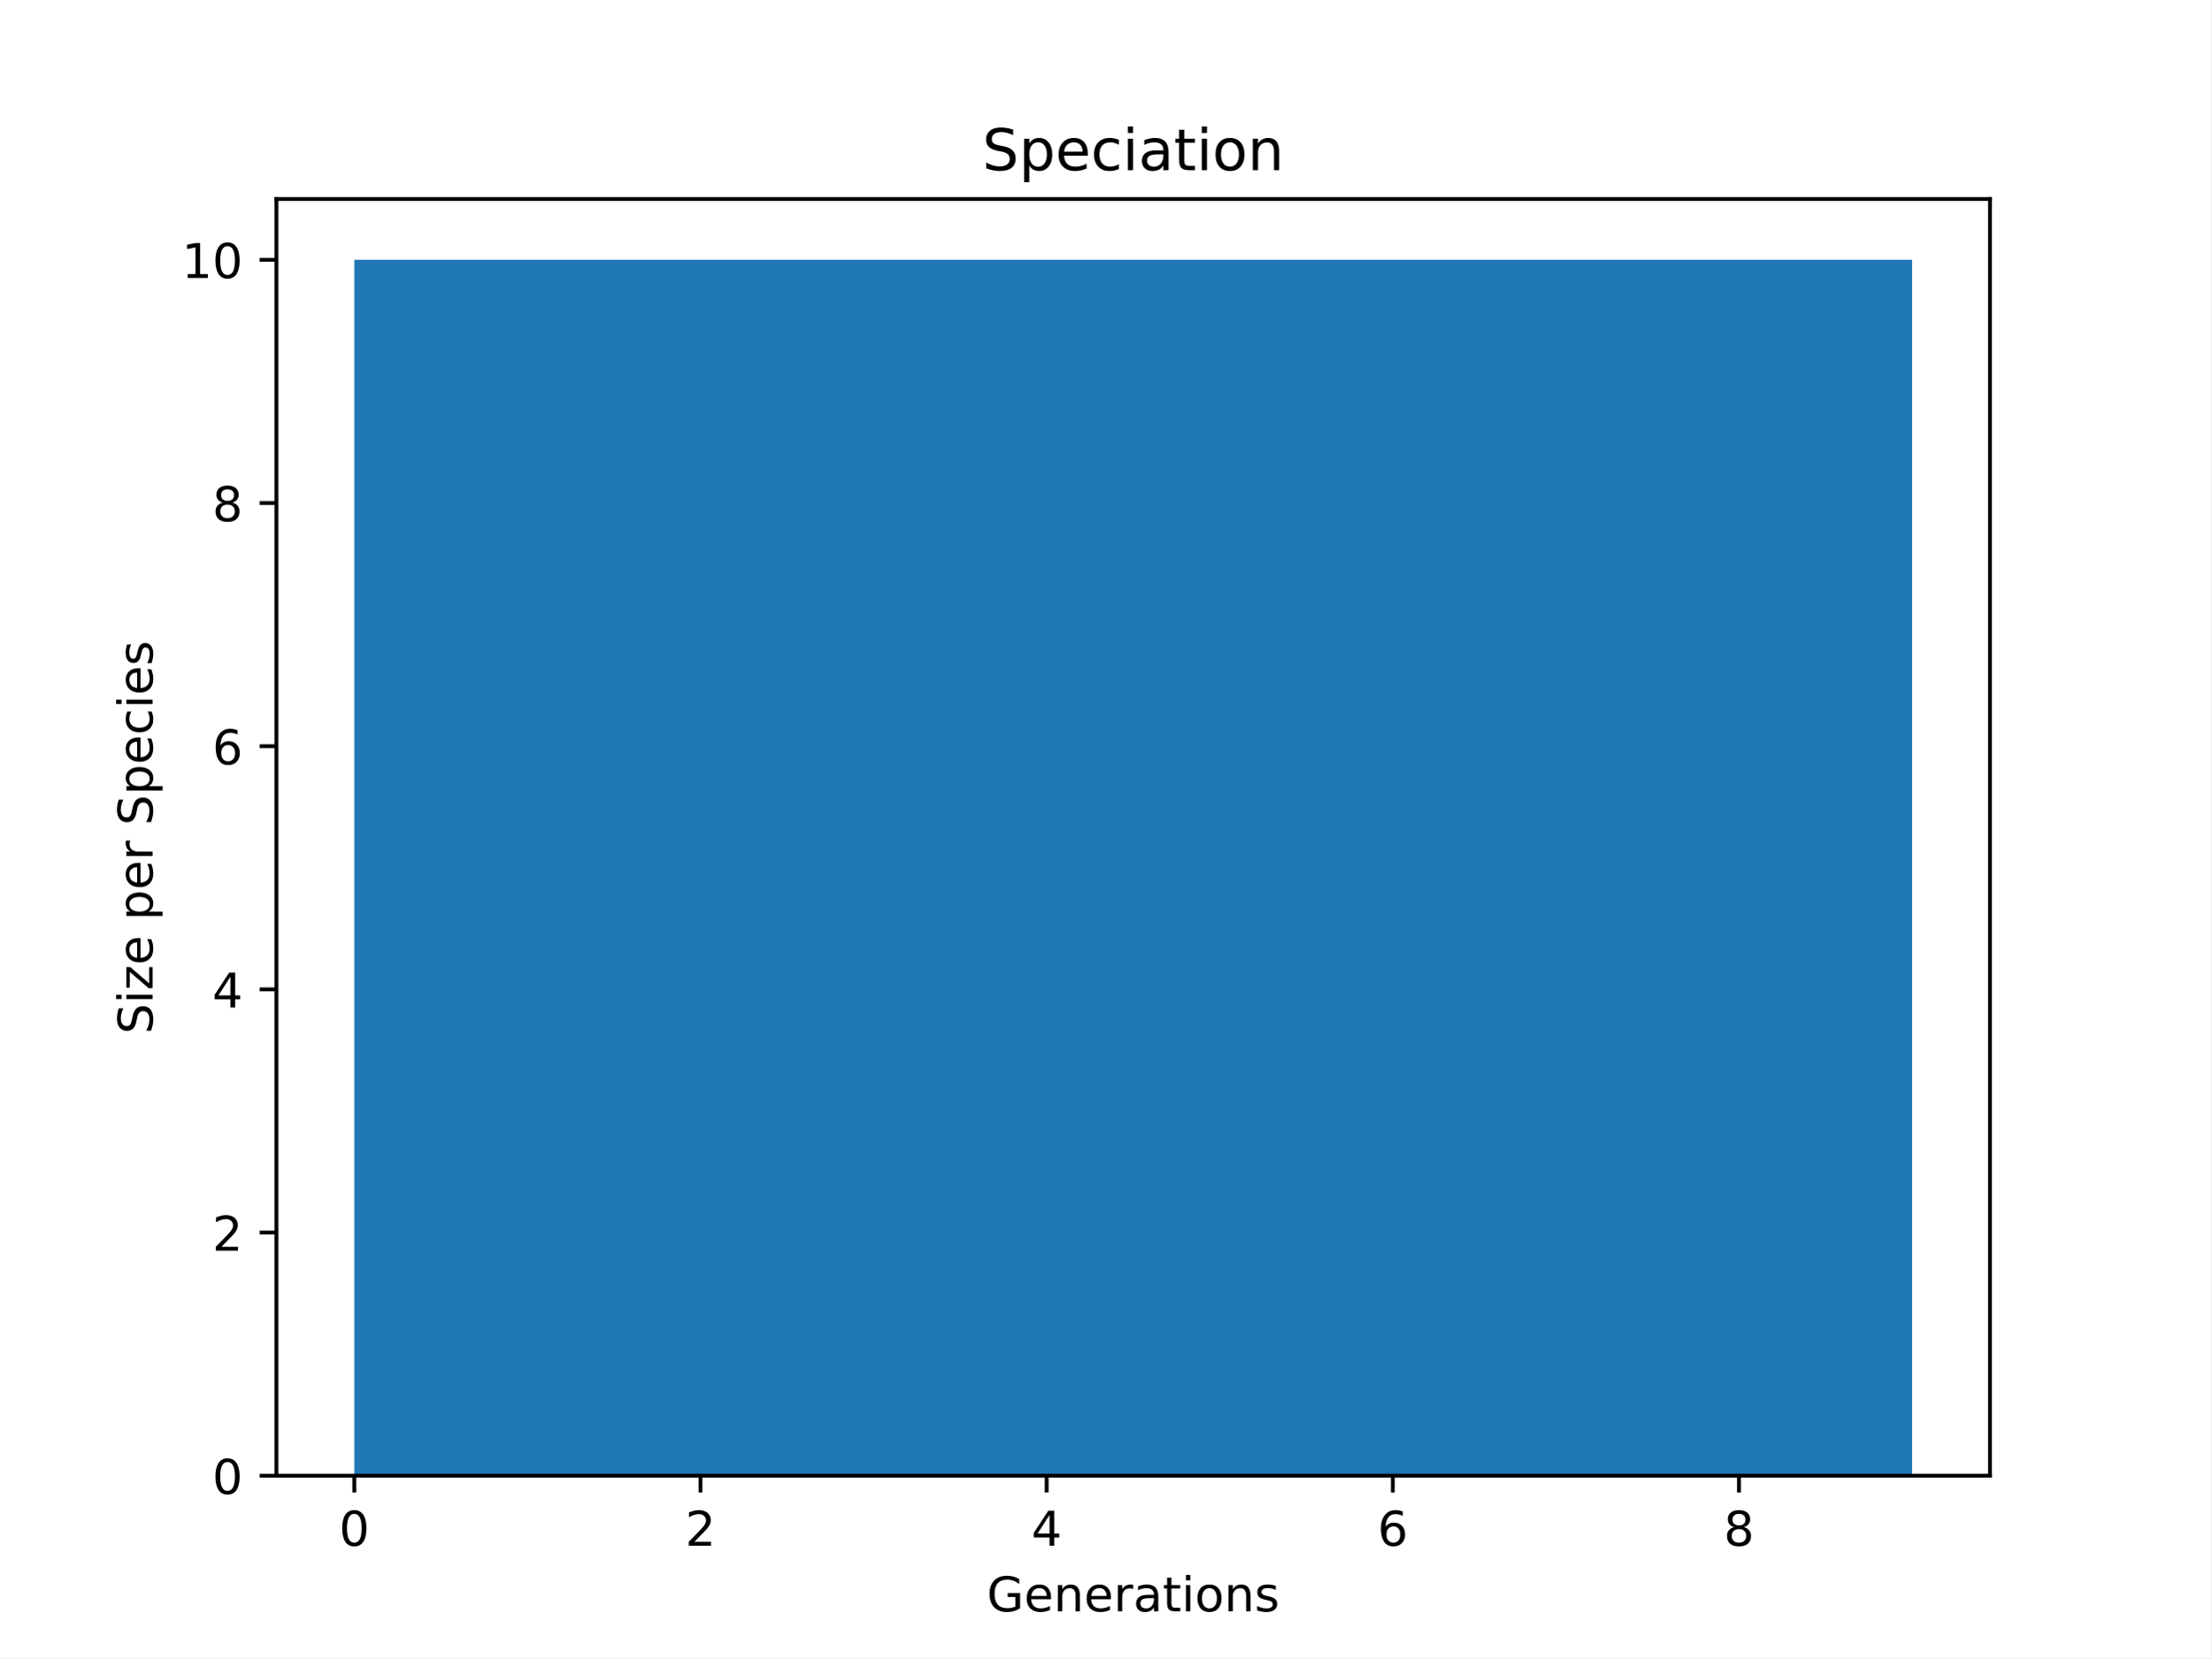
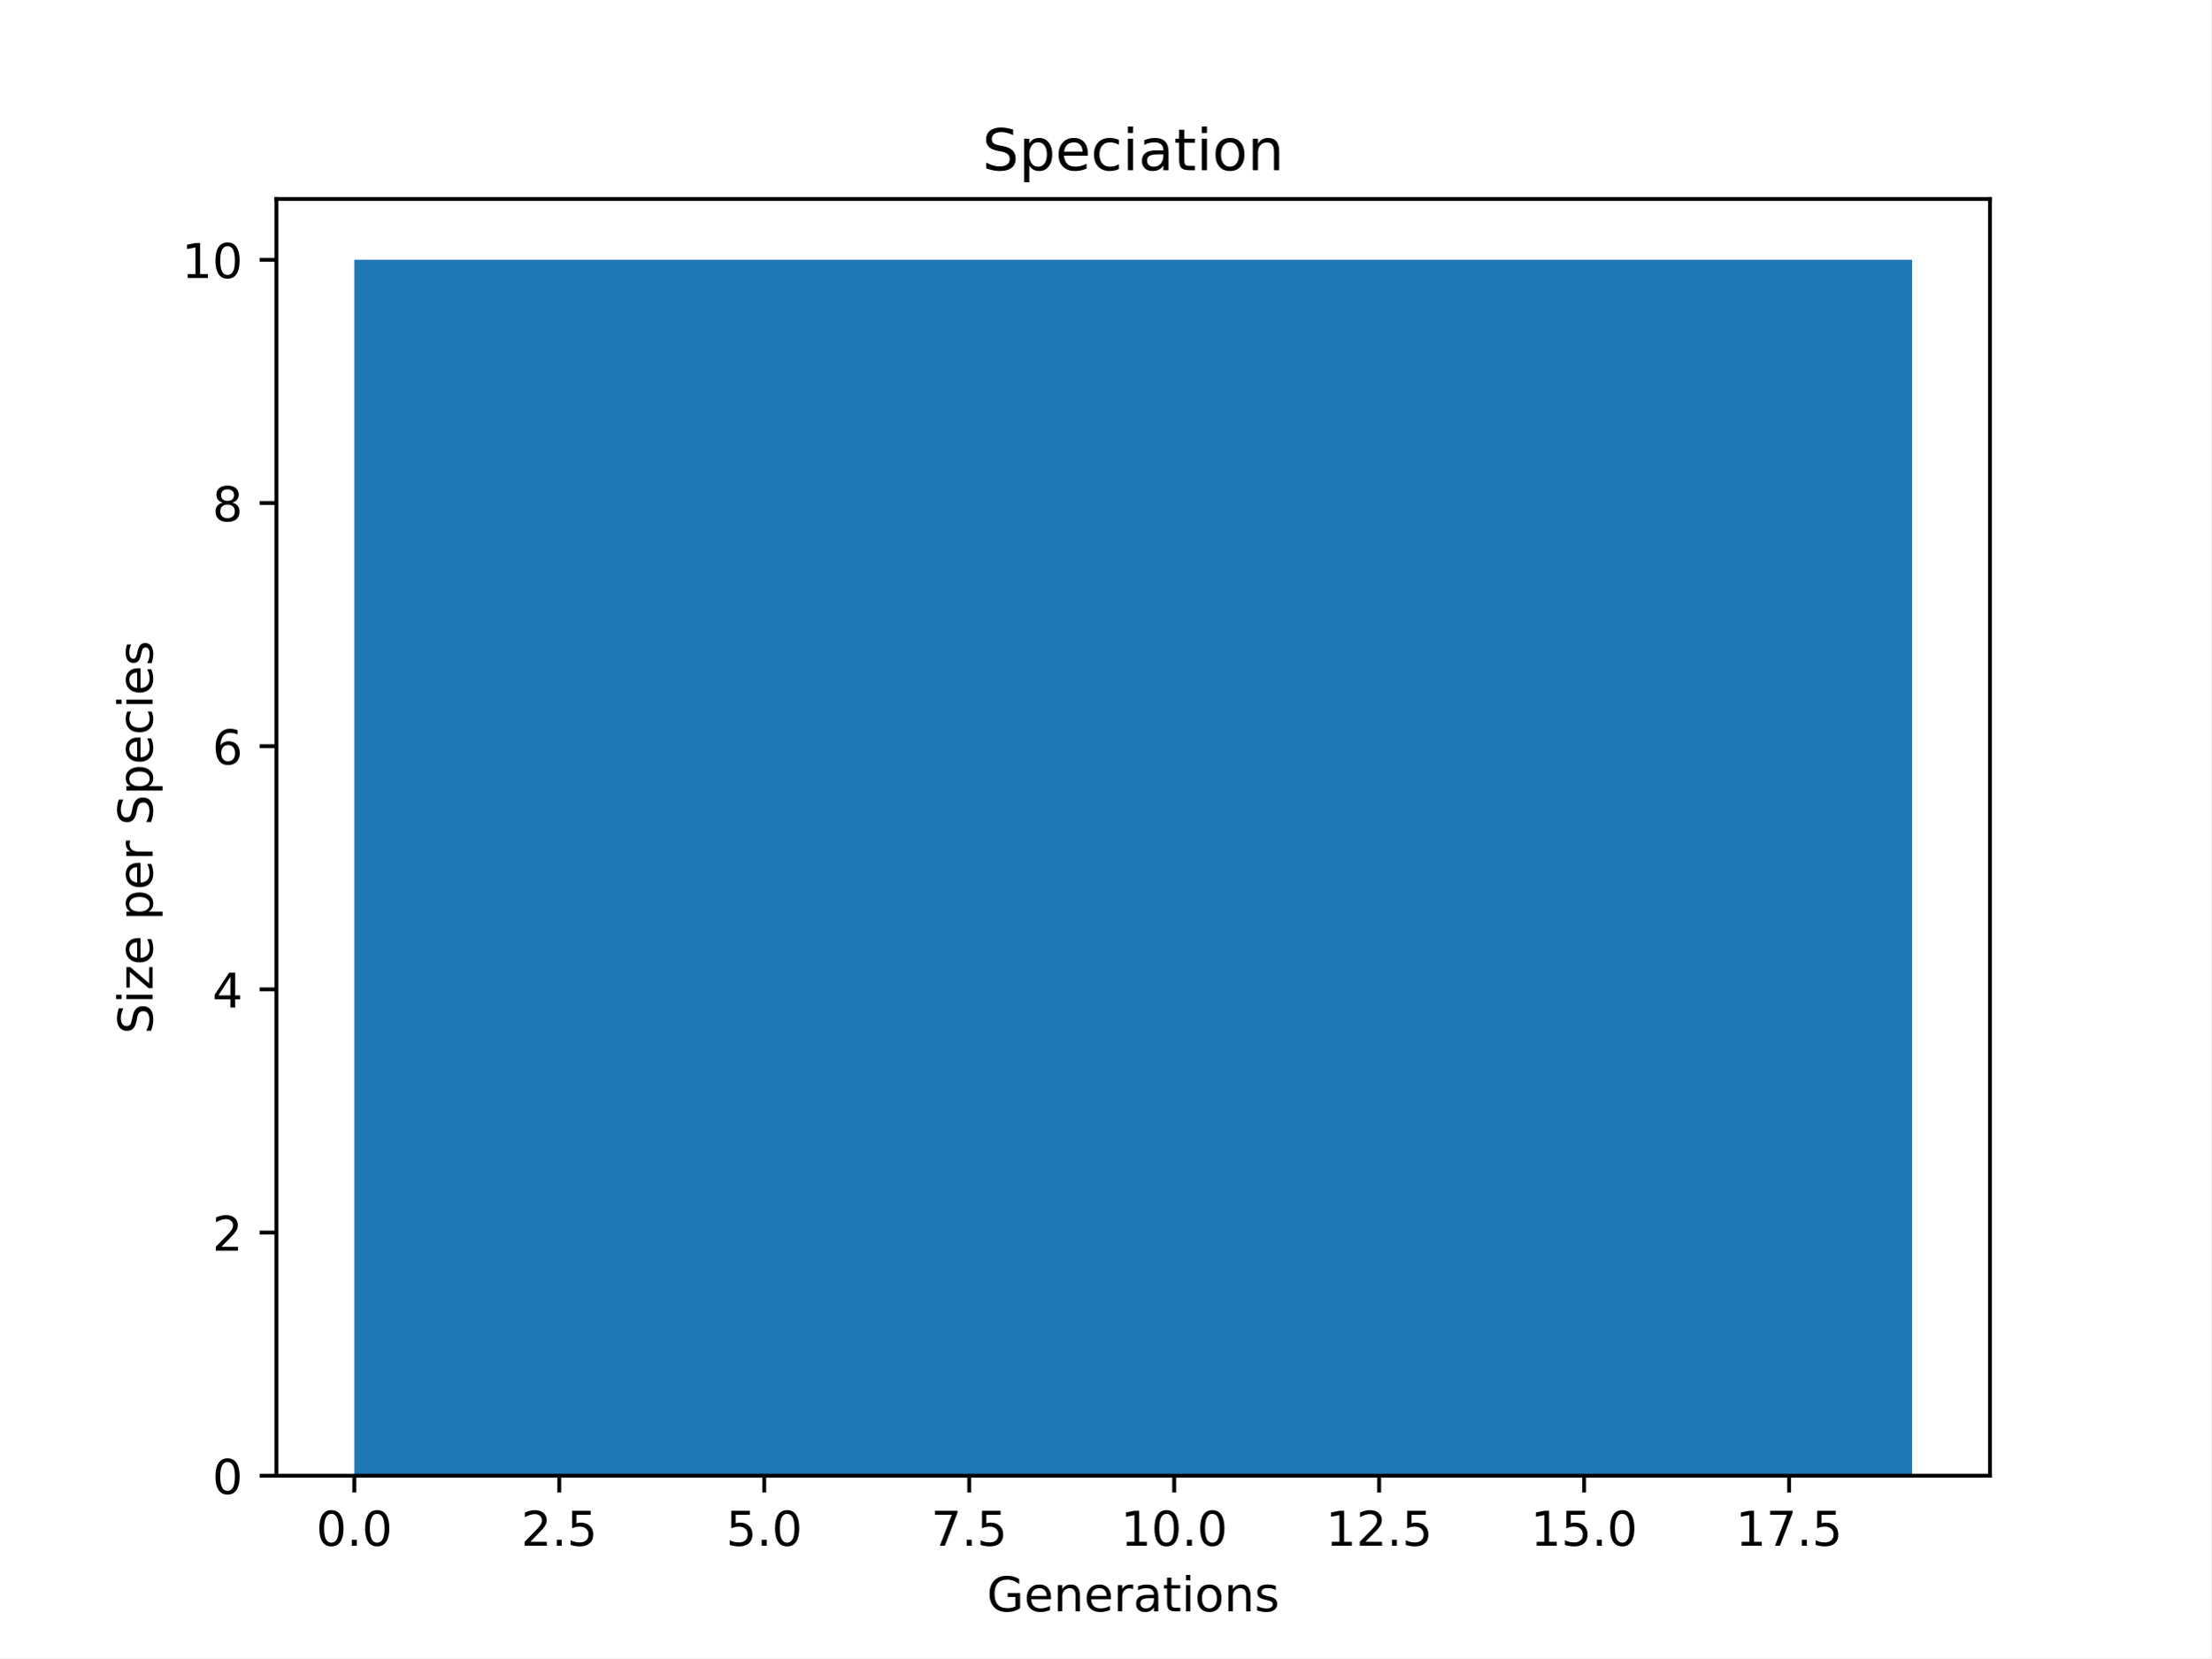
<svg xmlns="http://www.w3.org/2000/svg" xmlns:xlink="http://www.w3.org/1999/xlink" width="460.8pt" height="345.6pt" viewBox="0 0 460.8 345.6" version="1.1">
  <defs>
    <style type="text/css">*{stroke-linejoin: round; stroke-linecap: butt}</style>
  </defs>
  <g id="figure_1">
    <g id="patch_1">
      <path d="M 0 345.6  L 460.8 345.6  L 460.8 0  L 0 0  z " style="fill: #ffffff" />
    </g>
    <g id="axes_1">
      <g id="patch_2">
        <path d="M 57.6 307.584  L 414.72 307.584  L 414.72 41.472  L 57.6 41.472  z " style="fill: #ffffff" />
      </g>
      <g id="PolyCollection_1">
-         <path d="M 73.833 54.144  L 73.833 307.584  L 109.905 307.584  L 145.978 307.584  L 182.051 307.584  L 218.124 307.584  L 254.196 307.584  L 290.269 307.584  L 326.342 307.584  L 362.415 307.584  L 398.487 307.584  L 398.487 54.144  L 398.487 54.144  L 362.415 54.144  L 326.342 54.144  L 290.269 54.144  L 254.196 54.144  L 218.124 54.144  L 182.051 54.144  L 145.978 54.144  L 109.905 54.144  L 73.833 54.144  z " clip-path="url(#pf38853f3e7)" style="fill: #1f77b4" />
+         <path d="M 73.833 54.144  L 73.833 307.584  L 90.92 307.584  L 108.007 307.584  L 125.094 307.584  L 142.181 307.584  L 159.268 307.584  L 176.355 307.584  L 193.442 307.584  L 210.529 307.584  L 227.616 307.584  L 244.704 307.584  L 261.791 307.584  L 278.878 307.584  L 295.965 307.584  L 313.052 307.584  L 330.139 307.584  L 347.226 307.584  L 364.313 307.584  L 381.4 307.584  L 398.487 307.584  L 398.487 54.144  L 398.487 54.144  L 381.4 54.144  L 364.313 54.144  L 347.226 54.144  L 330.139 54.144  L 313.052 54.144  L 295.965 54.144  L 278.878 54.144  L 261.791 54.144  L 244.704 54.144  L 227.616 54.144  L 210.529 54.144  L 193.442 54.144  L 176.355 54.144  L 159.268 54.144  L 142.181 54.144  L 125.094 54.144  L 108.007 54.144  L 90.92 54.144  L 73.833 54.144  z " clip-path="url(#p9b5f0a0bc7)" style="fill: #1f77b4" />
      </g>
      <g id="matplotlib.axis_1">
        <g id="xtick_1">
          <g id="line2d_1">
            <defs>
-               <path id="m20bba48596" d="M 0 0  L 0 3.5  " style="stroke: #000000; stroke-width: 0.8" />
+               <path id="mac4b47f9f1" d="M 0 0  L 0 3.5  " style="stroke: #000000; stroke-width: 0.8" />
            </defs>
            <g>
-               <use xlink:href="#m20bba48596" x="73.833" y="307.584" style="stroke: #000000; stroke-width: 0.8" />
+               <use xlink:href="#mac4b47f9f1" x="73.833" y="307.584" style="stroke: #000000; stroke-width: 0.8" />
            </g>
          </g>
          <g id="text_1">
-             <g transform="translate(70.65148 322.1824) scale(0.1 -0.1)">
+             <g transform="translate(65.88116 322.1824) scale(0.1 -0.1)">
              <defs>
                <path id="DejaVuSans-30" d="M 2034 4250  Q 1547 4250 1301 3770  Q 1056 3291 1056 2328  Q 1056 1369 1301 889  Q 1547 409 2034 409  Q 2525 409 2770 889  Q 3016 1369 3016 2328  Q 3016 3291 2770 3770  Q 2525 4250 2034 4250  z M 2034 4750  Q 2819 4750 3233 4129  Q 3647 3509 3647 2328  Q 3647 1150 3233 529  Q 2819 -91 2034 -91  Q 1250 -91 836 529  Q 422 1150 422 2328  Q 422 3509 836 4129  Q 1250 4750 2034 4750  z " transform="scale(0.015625)" />
+                 <path id="DejaVuSans-2e" d="M 684 794  L 1344 794  L 1344 0  L 684 0  L 684 794  z " transform="scale(0.015625)" />
              </defs>
              <use xlink:href="#DejaVuSans-30" />
+               <use xlink:href="#DejaVuSans-2e" x="63.623" />
+               <use xlink:href="#DejaVuSans-30" x="95.41" />
            </g>
          </g>
        </g>
        <g id="xtick_2">
          <g id="line2d_2">
            <g>
-               <use xlink:href="#m20bba48596" x="145.978" y="307.584" style="stroke: #000000; stroke-width: 0.8" />
+               <use xlink:href="#mac4b47f9f1" x="116.55" y="307.584" style="stroke: #000000; stroke-width: 0.8" />
            </g>
          </g>
          <g id="text_2">
-             <g transform="translate(142.7969 322.1824) scale(0.1 -0.1)">
+             <g transform="translate(108.5989 322.1824) scale(0.1 -0.1)">
              <defs>
                <path id="DejaVuSans-32" d="M 1228 531  L 3431 531  L 3431 0  L 469 0  L 469 531  Q 828 903 1448 1529  Q 2069 2156 2228 2338  Q 2531 2678 2651 2914  Q 2772 3150 2772 3378  Q 2772 3750 2511 3984  Q 2250 4219 1831 4219  Q 1534 4219 1204 4116  Q 875 4013 500 3803  L 500 4441  Q 881 4594 1212 4672  Q 1544 4750 1819 4750  Q 2544 4750 2975 4387  Q 3406 4025 3406 3419  Q 3406 3131 3298 2873  Q 3191 2616 2906 2266  Q 2828 2175 2409 1742  Q 1991 1309 1228 531  z " transform="scale(0.015625)" />
+                 <path id="DejaVuSans-35" d="M 691 4666  L 3169 4666  L 3169 4134  L 1269 4134  L 1269 2991  Q 1406 3038 1543 3061  Q 1681 3084 1819 3084  Q 2600 3084 3056 2656  Q 3513 2228 3513 1497  Q 3513 744 3044 326  Q 2575 -91 1722 -91  Q 1428 -91 1123 -41  Q 819 9 494 109  L 494 744  Q 775 591 1075 516  Q 1375 441 1709 441  Q 2250 441 2565 725  Q 2881 1009 2881 1497  Q 2881 1984 2565 2268  Q 2250 2553 1709 2553  Q 1456 2553 1204 2497  Q 953 2441 691 2322  L 691 4666  z " transform="scale(0.015625)" />
              </defs>
              <use xlink:href="#DejaVuSans-32" />
+               <use xlink:href="#DejaVuSans-2e" x="63.623" />
+               <use xlink:href="#DejaVuSans-35" x="95.41" />
            </g>
          </g>
        </g>
        <g id="xtick_3">
          <g id="line2d_3">
            <g>
-               <use xlink:href="#m20bba48596" x="218.124" y="307.584" style="stroke: #000000; stroke-width: 0.8" />
+               <use xlink:href="#mac4b47f9f1" x="159.268" y="307.584" style="stroke: #000000; stroke-width: 0.8" />
            </g>
          </g>
          <g id="text_3">
-             <g transform="translate(214.9424 322.1824) scale(0.1 -0.1)">
-               <defs>
-                 <path id="DejaVuSans-34" d="M 2419 4116  L 825 1625  L 2419 1625  L 2419 4116  z M 2253 4666  L 3047 4666  L 3047 1625  L 3713 1625  L 3713 1100  L 3047 1100  L 3047 0  L 2419 0  L 2419 1100  L 313 1100  L 313 1709  L 2253 4666  z " transform="scale(0.015625)" />
-               </defs>
-               <use xlink:href="#DejaVuSans-34" />
+             <g transform="translate(151.3166 322.1824) scale(0.1 -0.1)">
+               <use xlink:href="#DejaVuSans-35" />
+               <use xlink:href="#DejaVuSans-2e" x="63.623" />
+               <use xlink:href="#DejaVuSans-30" x="95.41" />
            </g>
          </g>
        </g>
        <g id="xtick_4">
          <g id="line2d_4">
            <g>
-               <use xlink:href="#m20bba48596" x="290.269" y="307.584" style="stroke: #000000; stroke-width: 0.8" />
+               <use xlink:href="#mac4b47f9f1" x="201.986" y="307.584" style="stroke: #000000; stroke-width: 0.8" />
            </g>
          </g>
          <g id="text_4">
-             <g transform="translate(287.0878 322.1824) scale(0.1 -0.1)">
-               <defs>
-                 <path id="DejaVuSans-36" d="M 2113 2584  Q 1688 2584 1439 2293  Q 1191 2003 1191 1497  Q 1191 994 1439 701  Q 1688 409 2113 409  Q 2538 409 2786 701  Q 3034 994 3034 1497  Q 3034 2003 2786 2293  Q 2538 2584 2113 2584  z M 3366 4563  L 3366 3988  Q 3128 4100 2886 4159  Q 2644 4219 2406 4219  Q 1781 4219 1451 3797  Q 1122 3375 1075 2522  Q 1259 2794 1537 2939  Q 1816 3084 2150 3084  Q 2853 3084 3261 2657  Q 3669 2231 3669 1497  Q 3669 778 3244 343  Q 2819 -91 2113 -91  Q 1303 -91 875 529  Q 447 1150 447 2328  Q 447 3434 972 4092  Q 1497 4750 2381 4750  Q 2619 4750 2861 4703  Q 3103 4656 3366 4563  z " transform="scale(0.015625)" />
-               </defs>
-               <use xlink:href="#DejaVuSans-36" />
+             <g transform="translate(194.0343 322.1824) scale(0.1 -0.1)">
+               <defs>
+                 <path id="DejaVuSans-37" d="M 525 4666  L 3525 4666  L 3525 4397  L 1831 0  L 1172 0  L 2766 4134  L 525 4134  L 525 4666  z " transform="scale(0.015625)" />
+               </defs>
+               <use xlink:href="#DejaVuSans-37" />
+               <use xlink:href="#DejaVuSans-2e" x="63.623" />
+               <use xlink:href="#DejaVuSans-35" x="95.41" />
            </g>
          </g>
        </g>
        <g id="xtick_5">
          <g id="line2d_5">
            <g>
-               <use xlink:href="#m20bba48596" x="362.415" y="307.584" style="stroke: #000000; stroke-width: 0.8" />
+               <use xlink:href="#mac4b47f9f1" x="244.704" y="307.584" style="stroke: #000000; stroke-width: 0.8" />
            </g>
          </g>
          <g id="text_5">
-             <g transform="translate(359.2333 322.1824) scale(0.1 -0.1)">
-               <defs>
-                 <path id="DejaVuSans-38" d="M 2034 2216  Q 1584 2216 1326 1975  Q 1069 1734 1069 1313  Q 1069 891 1326 650  Q 1584 409 2034 409  Q 2484 409 2743 651  Q 3003 894 3003 1313  Q 3003 1734 2745 1975  Q 2488 2216 2034 2216  z M 1403 2484  Q 997 2584 770 2862  Q 544 3141 544 3541  Q 544 4100 942 4425  Q 1341 4750 2034 4750  Q 2731 4750 3128 4425  Q 3525 4100 3525 3541  Q 3525 3141 3298 2862  Q 3072 2584 2669 2484  Q 3125 2378 3379 2068  Q 3634 1759 3634 1313  Q 3634 634 3220 271  Q 2806 -91 2034 -91  Q 1263 -91 848 271  Q 434 634 434 1313  Q 434 1759 690 2068  Q 947 2378 1403 2484  z M 1172 3481  Q 1172 3119 1398 2916  Q 1625 2713 2034 2713  Q 2441 2713 2670 2916  Q 2900 3119 2900 3481  Q 2900 3844 2670 4047  Q 2441 4250 2034 4250  Q 1625 4250 1398 4047  Q 1172 3844 1172 3481  z " transform="scale(0.015625)" />
-               </defs>
-               <use xlink:href="#DejaVuSans-38" />
-             </g>
-           </g>
-         </g>
-         <g id="text_6">
+             <g transform="translate(233.5707 322.1824) scale(0.1 -0.1)">
+               <defs>
+                 <path id="DejaVuSans-31" d="M 794 531  L 1825 531  L 1825 4091  L 703 3866  L 703 4441  L 1819 4666  L 2450 4666  L 2450 531  L 3481 531  L 3481 0  L 794 0  L 794 531  z " transform="scale(0.015625)" />
+               </defs>
+               <use xlink:href="#DejaVuSans-31" />
+               <use xlink:href="#DejaVuSans-30" x="63.623" />
+               <use xlink:href="#DejaVuSans-2e" x="127.246" />
+               <use xlink:href="#DejaVuSans-30" x="159.033" />
+             </g>
+           </g>
+         </g>
+         <g id="xtick_6">
+           <g id="line2d_6">
+             <g>
+               <use xlink:href="#mac4b47f9f1" x="287.421" y="307.584" style="stroke: #000000; stroke-width: 0.8" />
+             </g>
+           </g>
+           <g id="text_6">
+             <g transform="translate(276.2884 322.1824) scale(0.1 -0.1)">
+               <use xlink:href="#DejaVuSans-31" />
+               <use xlink:href="#DejaVuSans-32" x="63.623" />
+               <use xlink:href="#DejaVuSans-2e" x="127.246" />
+               <use xlink:href="#DejaVuSans-35" x="159.033" />
+             </g>
+           </g>
+         </g>
+         <g id="xtick_7">
+           <g id="line2d_7">
+             <g>
+               <use xlink:href="#mac4b47f9f1" x="330.139" y="307.584" style="stroke: #000000; stroke-width: 0.8" />
+             </g>
+           </g>
+           <g id="text_7">
+             <g transform="translate(319.0061 322.1824) scale(0.1 -0.1)">
+               <use xlink:href="#DejaVuSans-31" />
+               <use xlink:href="#DejaVuSans-35" x="63.623" />
+               <use xlink:href="#DejaVuSans-2e" x="127.246" />
+               <use xlink:href="#DejaVuSans-30" x="159.033" />
+             </g>
+           </g>
+         </g>
+         <g id="xtick_8">
+           <g id="line2d_8">
+             <g>
+               <use xlink:href="#mac4b47f9f1" x="372.857" y="307.584" style="stroke: #000000; stroke-width: 0.8" />
+             </g>
+           </g>
+           <g id="text_8">
+             <g transform="translate(361.7238 322.1824) scale(0.1 -0.1)">
+               <use xlink:href="#DejaVuSans-31" />
+               <use xlink:href="#DejaVuSans-37" x="63.623" />
+               <use xlink:href="#DejaVuSans-2e" x="127.246" />
+               <use xlink:href="#DejaVuSans-35" x="159.033" />
+             </g>
+           </g>
+         </g>
+         <g id="text_9">
          <g transform="translate(205.6623 335.8606) scale(0.1 -0.1)">
            <defs>
              <path id="DejaVuSans-47" d="M 3809 666  L 3809 1919  L 2778 1919  L 2778 2438  L 4434 2438  L 4434 434  Q 4069 175 3628 42  Q 3188 -91 2688 -91  Q 1594 -91 976 548  Q 359 1188 359 2328  Q 359 3472 976 4111  Q 1594 4750 2688 4750  Q 3144 4750 3555 4637  Q 3966 4525 4313 4306  L 4313 3634  Q 3963 3931 3569 4081  Q 3175 4231 2741 4231  Q 1884 4231 1454 3753  Q 1025 3275 1025 2328  Q 1025 1384 1454 906  Q 1884 428 2741 428  Q 3075 428 3337 486  Q 3600 544 3809 666  z " transform="scale(0.015625)" />
              <path id="DejaVuSans-65" d="M 3597 1894  L 3597 1613  L 953 1613  Q 991 1019 1311 708  Q 1631 397 2203 397  Q 2534 397 2845 478  Q 3156 559 3463 722  L 3463 178  Q 3153 47 2828 -22  Q 2503 -91 2169 -91  Q 1331 -91 842 396  Q 353 884 353 1716  Q 353 2575 817 3079  Q 1281 3584 2069 3584  Q 2775 3584 3186 3129  Q 3597 2675 3597 1894  z M 3022 2063  Q 3016 2534 2758 2815  Q 2500 3097 2075 3097  Q 1594 3097 1305 2825  Q 1016 2553 972 2059  L 3022 2063  z " transform="scale(0.015625)" />
              <path id="DejaVuSans-6e" d="M 3513 2113  L 3513 0  L 2938 0  L 2938 2094  Q 2938 2591 2744 2837  Q 2550 3084 2163 3084  Q 1697 3084 1428 2787  Q 1159 2491 1159 1978  L 1159 0  L 581 0  L 581 3500  L 1159 3500  L 1159 2956  Q 1366 3272 1645 3428  Q 1925 3584 2291 3584  Q 2894 3584 3203 3211  Q 3513 2838 3513 2113  z " transform="scale(0.015625)" />
              <path id="DejaVuSans-72" d="M 2631 2963  Q 2534 3019 2420 3045  Q 2306 3072 2169 3072  Q 1681 3072 1420 2755  Q 1159 2438 1159 1844  L 1159 0  L 581 0  L 581 3500  L 1159 3500  L 1159 2956  Q 1341 3275 1631 3429  Q 1922 3584 2338 3584  Q 2397 3584 2469 3576  Q 2541 3569 2628 3553  L 2631 2963  z " transform="scale(0.015625)" />
              <path id="DejaVuSans-61" d="M 2194 1759  Q 1497 1759 1228 1600  Q 959 1441 959 1056  Q 959 750 1161 570  Q 1363 391 1709 391  Q 2188 391 2477 730  Q 2766 1069 2766 1631  L 2766 1759  L 2194 1759  z M 3341 1997  L 3341 0  L 2766 0  L 2766 531  Q 2569 213 2275 61  Q 1981 -91 1556 -91  Q 1019 -91 701 211  Q 384 513 384 1019  Q 384 1609 779 1909  Q 1175 2209 1959 2209  L 2766 2209  L 2766 2266  Q 2766 2663 2505 2880  Q 2244 3097 1772 3097  Q 1472 3097 1187 3025  Q 903 2953 641 2809  L 641 3341  Q 956 3463 1253 3523  Q 1550 3584 1831 3584  Q 2591 3584 2966 3190  Q 3341 2797 3341 1997  z " transform="scale(0.015625)" />
              <path id="DejaVuSans-74" d="M 1172 4494  L 1172 3500  L 2356 3500  L 2356 3053  L 1172 3053  L 1172 1153  Q 1172 725 1289 603  Q 1406 481 1766 481  L 2356 481  L 2356 0  L 1766 0  Q 1100 0 847 248  Q 594 497 594 1153  L 594 3053  L 172 3053  L 172 3500  L 594 3500  L 594 4494  L 1172 4494  z " transform="scale(0.015625)" />
              <path id="DejaVuSans-69" d="M 603 3500  L 1178 3500  L 1178 0  L 603 0  L 603 3500  z M 603 4863  L 1178 4863  L 1178 4134  L 603 4134  L 603 4863  z " transform="scale(0.015625)" />
              <path id="DejaVuSans-6f" d="M 1959 3097  Q 1497 3097 1228 2736  Q 959 2375 959 1747  Q 959 1119 1226 758  Q 1494 397 1959 397  Q 2419 397 2687 759  Q 2956 1122 2956 1747  Q 2956 2369 2687 2733  Q 2419 3097 1959 3097  z M 1959 3584  Q 2709 3584 3137 3096  Q 3566 2609 3566 1747  Q 3566 888 3137 398  Q 2709 -91 1959 -91  Q 1206 -91 779 398  Q 353 888 353 1747  Q 353 2609 779 3096  Q 1206 3584 1959 3584  z " transform="scale(0.015625)" />
              <path id="DejaVuSans-73" d="M 2834 3397  L 2834 2853  Q 2591 2978 2328 3040  Q 2066 3103 1784 3103  Q 1356 3103 1142 2972  Q 928 2841 928 2578  Q 928 2378 1081 2264  Q 1234 2150 1697 2047  L 1894 2003  Q 2506 1872 2764 1633  Q 3022 1394 3022 966  Q 3022 478 2636 193  Q 2250 -91 1575 -91  Q 1294 -91 989 -36  Q 684 19 347 128  L 347 722  Q 666 556 975 473  Q 1284 391 1588 391  Q 1994 391 2212 530  Q 2431 669 2431 922  Q 2431 1156 2273 1281  Q 2116 1406 1581 1522  L 1381 1569  Q 847 1681 609 1914  Q 372 2147 372 2553  Q 372 3047 722 3315  Q 1072 3584 1716 3584  Q 2034 3584 2315 3537  Q 2597 3491 2834 3397  z " transform="scale(0.015625)" />
            </defs>
            <use xlink:href="#DejaVuSans-47" />
            <use xlink:href="#DejaVuSans-65" x="77.49" />
            <use xlink:href="#DejaVuSans-6e" x="139.014" />
            <use xlink:href="#DejaVuSans-65" x="202.393" />
            <use xlink:href="#DejaVuSans-72" x="263.916" />
            <use xlink:href="#DejaVuSans-61" x="305.029" />
            <use xlink:href="#DejaVuSans-74" x="366.309" />
            <use xlink:href="#DejaVuSans-69" x="405.518" />
            <use xlink:href="#DejaVuSans-6f" x="433.301" />
            <use xlink:href="#DejaVuSans-6e" x="494.482" />
            <use xlink:href="#DejaVuSans-73" x="557.861" />
          </g>
        </g>
      </g>
      <g id="matplotlib.axis_2">
        <g id="ytick_1">
-           <g id="line2d_6">
+           <g id="line2d_9">
            <defs>
-               <path id="m413b060918" d="M 0 0  L -3.5 0  " style="stroke: #000000; stroke-width: 0.8" />
+               <path id="mb1d2dab44a" d="M 0 0  L -3.5 0  " style="stroke: #000000; stroke-width: 0.8" />
            </defs>
            <g>
-               <use xlink:href="#m413b060918" x="57.6" y="307.584" style="stroke: #000000; stroke-width: 0.8" />
-             </g>
-           </g>
-           <g id="text_7">
+               <use xlink:href="#mb1d2dab44a" x="57.6" y="307.584" style="stroke: #000000; stroke-width: 0.8" />
+             </g>
+           </g>
+           <g id="text_10">
            <g transform="translate(44.2375 311.3832) scale(0.1 -0.1)">
              <use xlink:href="#DejaVuSans-30" />
            </g>
          </g>
        </g>
        <g id="ytick_2">
-           <g id="line2d_7">
-             <g>
-               <use xlink:href="#m413b060918" x="57.6" y="256.896" style="stroke: #000000; stroke-width: 0.8" />
-             </g>
-           </g>
-           <g id="text_8">
+           <g id="line2d_10">
+             <g>
+               <use xlink:href="#mb1d2dab44a" x="57.6" y="256.896" style="stroke: #000000; stroke-width: 0.8" />
+             </g>
+           </g>
+           <g id="text_11">
            <g transform="translate(44.2375 260.6952) scale(0.1 -0.1)">
              <use xlink:href="#DejaVuSans-32" />
            </g>
          </g>
        </g>
        <g id="ytick_3">
-           <g id="line2d_8">
-             <g>
-               <use xlink:href="#m413b060918" x="57.6" y="206.208" style="stroke: #000000; stroke-width: 0.8" />
-             </g>
-           </g>
-           <g id="text_9">
+           <g id="line2d_11">
+             <g>
+               <use xlink:href="#mb1d2dab44a" x="57.6" y="206.208" style="stroke: #000000; stroke-width: 0.8" />
+             </g>
+           </g>
+           <g id="text_12">
            <g transform="translate(44.2375 210.0072) scale(0.1 -0.1)">
+               <defs>
+                 <path id="DejaVuSans-34" d="M 2419 4116  L 825 1625  L 2419 1625  L 2419 4116  z M 2253 4666  L 3047 4666  L 3047 1625  L 3713 1625  L 3713 1100  L 3047 1100  L 3047 0  L 2419 0  L 2419 1100  L 313 1100  L 313 1709  L 2253 4666  z " transform="scale(0.015625)" />
+               </defs>
              <use xlink:href="#DejaVuSans-34" />
            </g>
          </g>
        </g>
        <g id="ytick_4">
-           <g id="line2d_9">
-             <g>
-               <use xlink:href="#m413b060918" x="57.6" y="155.52" style="stroke: #000000; stroke-width: 0.8" />
-             </g>
-           </g>
-           <g id="text_10">
+           <g id="line2d_12">
+             <g>
+               <use xlink:href="#mb1d2dab44a" x="57.6" y="155.52" style="stroke: #000000; stroke-width: 0.8" />
+             </g>
+           </g>
+           <g id="text_13">
            <g transform="translate(44.2375 159.3192) scale(0.1 -0.1)">
+               <defs>
+                 <path id="DejaVuSans-36" d="M 2113 2584  Q 1688 2584 1439 2293  Q 1191 2003 1191 1497  Q 1191 994 1439 701  Q 1688 409 2113 409  Q 2538 409 2786 701  Q 3034 994 3034 1497  Q 3034 2003 2786 2293  Q 2538 2584 2113 2584  z M 3366 4563  L 3366 3988  Q 3128 4100 2886 4159  Q 2644 4219 2406 4219  Q 1781 4219 1451 3797  Q 1122 3375 1075 2522  Q 1259 2794 1537 2939  Q 1816 3084 2150 3084  Q 2853 3084 3261 2657  Q 3669 2231 3669 1497  Q 3669 778 3244 343  Q 2819 -91 2113 -91  Q 1303 -91 875 529  Q 447 1150 447 2328  Q 447 3434 972 4092  Q 1497 4750 2381 4750  Q 2619 4750 2861 4703  Q 3103 4656 3366 4563  z " transform="scale(0.015625)" />
+               </defs>
              <use xlink:href="#DejaVuSans-36" />
            </g>
          </g>
        </g>
        <g id="ytick_5">
-           <g id="line2d_10">
-             <g>
-               <use xlink:href="#m413b060918" x="57.6" y="104.832" style="stroke: #000000; stroke-width: 0.8" />
-             </g>
-           </g>
-           <g id="text_11">
+           <g id="line2d_13">
+             <g>
+               <use xlink:href="#mb1d2dab44a" x="57.6" y="104.832" style="stroke: #000000; stroke-width: 0.8" />
+             </g>
+           </g>
+           <g id="text_14">
            <g transform="translate(44.2375 108.6312) scale(0.1 -0.1)">
+               <defs>
+                 <path id="DejaVuSans-38" d="M 2034 2216  Q 1584 2216 1326 1975  Q 1069 1734 1069 1313  Q 1069 891 1326 650  Q 1584 409 2034 409  Q 2484 409 2743 651  Q 3003 894 3003 1313  Q 3003 1734 2745 1975  Q 2488 2216 2034 2216  z M 1403 2484  Q 997 2584 770 2862  Q 544 3141 544 3541  Q 544 4100 942 4425  Q 1341 4750 2034 4750  Q 2731 4750 3128 4425  Q 3525 4100 3525 3541  Q 3525 3141 3298 2862  Q 3072 2584 2669 2484  Q 3125 2378 3379 2068  Q 3634 1759 3634 1313  Q 3634 634 3220 271  Q 2806 -91 2034 -91  Q 1263 -91 848 271  Q 434 634 434 1313  Q 434 1759 690 2068  Q 947 2378 1403 2484  z M 1172 3481  Q 1172 3119 1398 2916  Q 1625 2713 2034 2713  Q 2441 2713 2670 2916  Q 2900 3119 2900 3481  Q 2900 3844 2670 4047  Q 2441 4250 2034 4250  Q 1625 4250 1398 4047  Q 1172 3844 1172 3481  z " transform="scale(0.015625)" />
+               </defs>
              <use xlink:href="#DejaVuSans-38" />
            </g>
          </g>
        </g>
        <g id="ytick_6">
-           <g id="line2d_11">
-             <g>
-               <use xlink:href="#m413b060918" x="57.6" y="54.144" style="stroke: #000000; stroke-width: 0.8" />
-             </g>
-           </g>
-           <g id="text_12">
+           <g id="line2d_14">
+             <g>
+               <use xlink:href="#mb1d2dab44a" x="57.6" y="54.144" style="stroke: #000000; stroke-width: 0.8" />
+             </g>
+           </g>
+           <g id="text_15">
            <g transform="translate(37.875 57.94322) scale(0.1 -0.1)">
-               <defs>
-                 <path id="DejaVuSans-31" d="M 794 531  L 1825 531  L 1825 4091  L 703 3866  L 703 4441  L 1819 4666  L 2450 4666  L 2450 531  L 3481 531  L 3481 0  L 794 0  L 794 531  z " transform="scale(0.015625)" />
-               </defs>
              <use xlink:href="#DejaVuSans-31" />
              <use xlink:href="#DejaVuSans-30" x="63.623" />
            </g>
          </g>
        </g>
-         <g id="text_13">
+         <g id="text_16">
          <g transform="translate(31.79531 215.521) rotate(-90) scale(0.1 -0.1)">
            <defs>
              <path id="DejaVuSans-53" d="M 3425 4513  L 3425 3897  Q 3066 4069 2747 4153  Q 2428 4238 2131 4238  Q 1616 4238 1336 4038  Q 1056 3838 1056 3469  Q 1056 3159 1242 3001  Q 1428 2844 1947 2747  L 2328 2669  Q 3034 2534 3370 2195  Q 3706 1856 3706 1288  Q 3706 609 3251 259  Q 2797 -91 1919 -91  Q 1588 -91 1214 -16  Q 841 59 441 206  L 441 856  Q 825 641 1194 531  Q 1563 422 1919 422  Q 2459 422 2753 634  Q 3047 847 3047 1241  Q 3047 1584 2836 1778  Q 2625 1972 2144 2069  L 1759 2144  Q 1053 2284 737 2584  Q 422 2884 422 3419  Q 422 4038 858 4394  Q 1294 4750 2059 4750  Q 2388 4750 2728 4690  Q 3069 4631 3425 4513  z " transform="scale(0.015625)" />
              <path id="DejaVuSans-7a" d="M 353 3500  L 3084 3500  L 3084 2975  L 922 459  L 3084 459  L 3084 0  L 275 0  L 275 525  L 2438 3041  L 353 3041  L 353 3500  z " transform="scale(0.015625)" />
              <path id="DejaVuSans-20" transform="scale(0.015625)" />
              <path id="DejaVuSans-70" d="M 1159 525  L 1159 -1331  L 581 -1331  L 581 3500  L 1159 3500  L 1159 2969  Q 1341 3281 1617 3432  Q 1894 3584 2278 3584  Q 2916 3584 3314 3078  Q 3713 2572 3713 1747  Q 3713 922 3314 415  Q 2916 -91 2278 -91  Q 1894 -91 1617 61  Q 1341 213 1159 525  z M 3116 1747  Q 3116 2381 2855 2742  Q 2594 3103 2138 3103  Q 1681 3103 1420 2742  Q 1159 2381 1159 1747  Q 1159 1113 1420 752  Q 1681 391 2138 391  Q 2594 391 2855 752  Q 3116 1113 3116 1747  z " transform="scale(0.015625)" />
              <path id="DejaVuSans-63" d="M 3122 3366  L 3122 2828  Q 2878 2963 2633 3030  Q 2388 3097 2138 3097  Q 1578 3097 1268 2742  Q 959 2388 959 1747  Q 959 1106 1268 751  Q 1578 397 2138 397  Q 2388 397 2633 464  Q 2878 531 3122 666  L 3122 134  Q 2881 22 2623 -34  Q 2366 -91 2075 -91  Q 1284 -91 818 406  Q 353 903 353 1747  Q 353 2603 823 3093  Q 1294 3584 2113 3584  Q 2378 3584 2631 3529  Q 2884 3475 3122 3366  z " transform="scale(0.015625)" />
            </defs>
            <use xlink:href="#DejaVuSans-53" />
            <use xlink:href="#DejaVuSans-69" x="63.477" />
            <use xlink:href="#DejaVuSans-7a" x="91.26" />
            <use xlink:href="#DejaVuSans-65" x="143.75" />
            <use xlink:href="#DejaVuSans-20" x="205.273" />
            <use xlink:href="#DejaVuSans-70" x="237.061" />
            <use xlink:href="#DejaVuSans-65" x="300.537" />
            <use xlink:href="#DejaVuSans-72" x="362.061" />
            <use xlink:href="#DejaVuSans-20" x="403.174" />
            <use xlink:href="#DejaVuSans-53" x="434.961" />
            <use xlink:href="#DejaVuSans-70" x="498.438" />
            <use xlink:href="#DejaVuSans-65" x="561.914" />
            <use xlink:href="#DejaVuSans-63" x="623.438" />
            <use xlink:href="#DejaVuSans-69" x="678.418" />
            <use xlink:href="#DejaVuSans-65" x="706.201" />
            <use xlink:href="#DejaVuSans-73" x="767.725" />
          </g>
        </g>
      </g>
      <g id="patch_3">
        <path d="M 57.6 307.584  L 57.6 41.472  " style="fill: none; stroke: #000000; stroke-width: 0.8; stroke-linejoin: miter; stroke-linecap: square" />
      </g>
      <g id="patch_4">
        <path d="M 414.72 307.584  L 414.72 41.472  " style="fill: none; stroke: #000000; stroke-width: 0.8; stroke-linejoin: miter; stroke-linecap: square" />
      </g>
      <g id="patch_5">
        <path d="M 57.6 307.584  L 414.72 307.584  " style="fill: none; stroke: #000000; stroke-width: 0.8; stroke-linejoin: miter; stroke-linecap: square" />
      </g>
      <g id="patch_6">
        <path d="M 57.6 41.472  L 414.72 41.472  " style="fill: none; stroke: #000000; stroke-width: 0.8; stroke-linejoin: miter; stroke-linecap: square" />
      </g>
-       <g id="text_14">
+       <g id="text_17">
        <g transform="translate(204.7144 35.472) scale(0.12 -0.12)">
          <use xlink:href="#DejaVuSans-53" />
          <use xlink:href="#DejaVuSans-70" x="63.477" />
          <use xlink:href="#DejaVuSans-65" x="126.953" />
          <use xlink:href="#DejaVuSans-63" x="188.477" />
          <use xlink:href="#DejaVuSans-69" x="243.457" />
          <use xlink:href="#DejaVuSans-61" x="271.24" />
          <use xlink:href="#DejaVuSans-74" x="332.52" />
          <use xlink:href="#DejaVuSans-69" x="371.729" />
          <use xlink:href="#DejaVuSans-6f" x="399.512" />
          <use xlink:href="#DejaVuSans-6e" x="460.693" />
        </g>
      </g>
    </g>
  </g>
  <defs>
-     <clipPath id="pf38853f3e7">
+     <clipPath id="p9b5f0a0bc7">
      <rect x="57.6" y="41.472" width="357.12" height="266.112" />
    </clipPath>
  </defs>
</svg>
